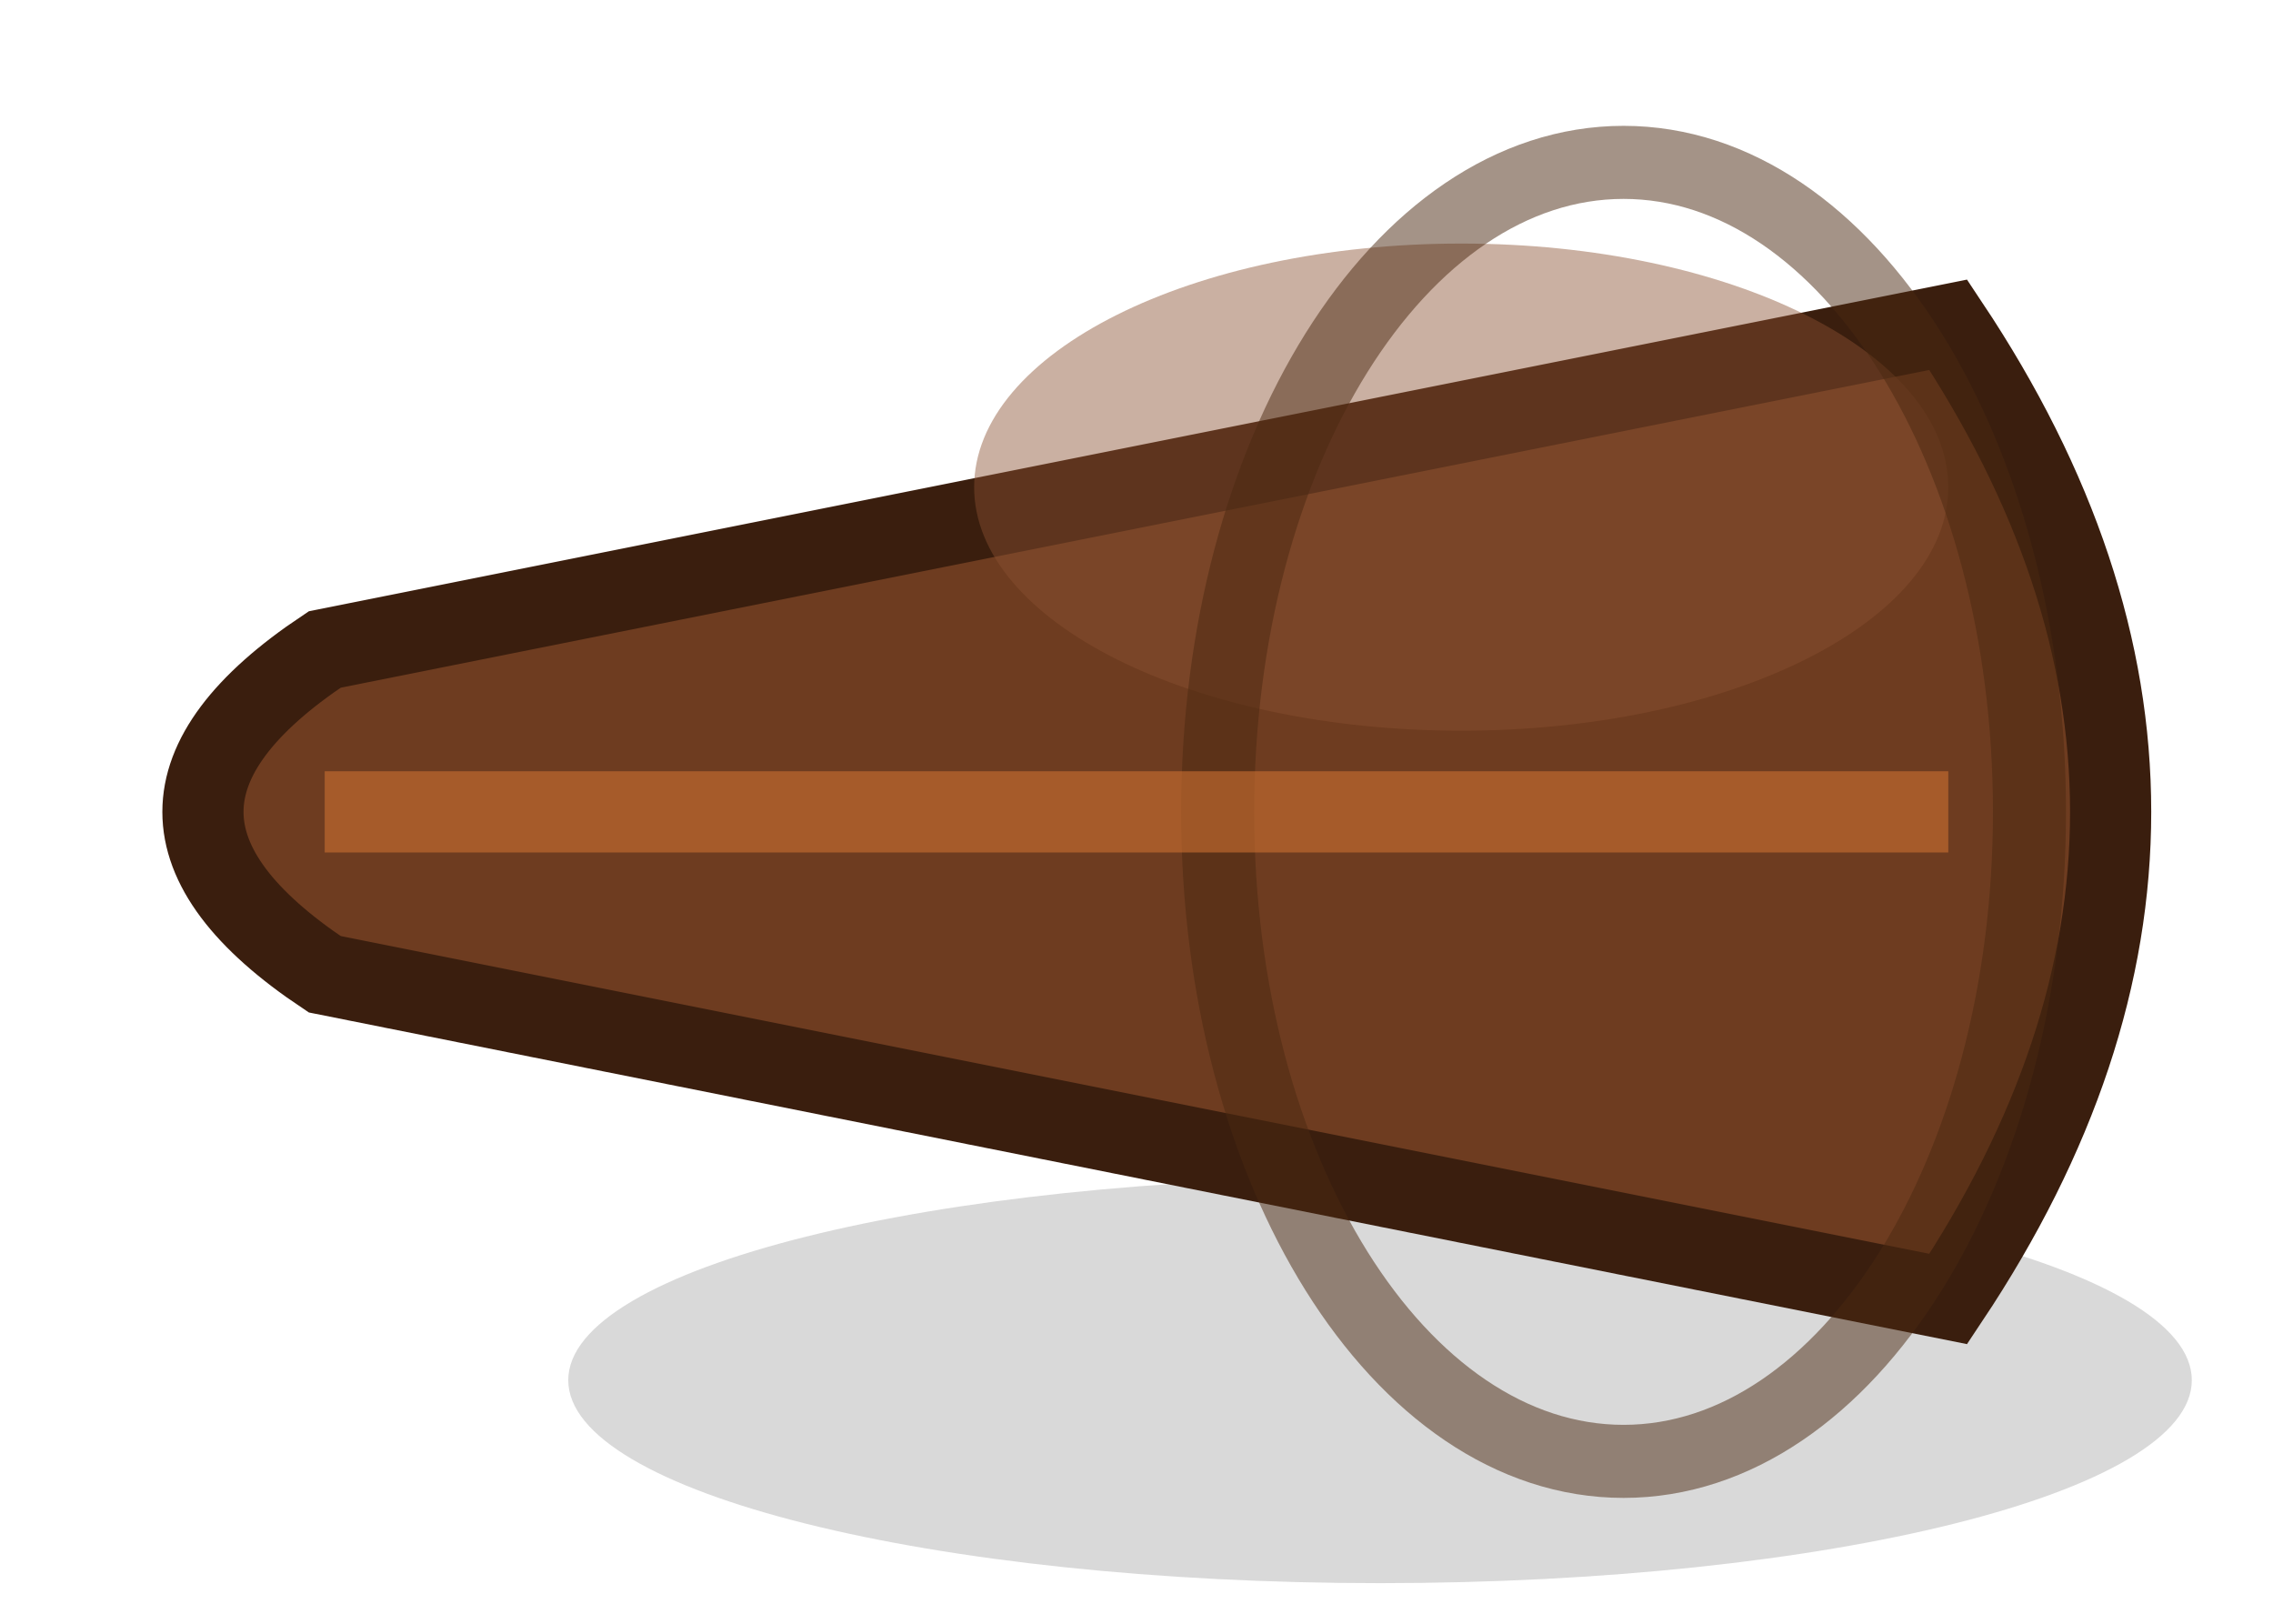
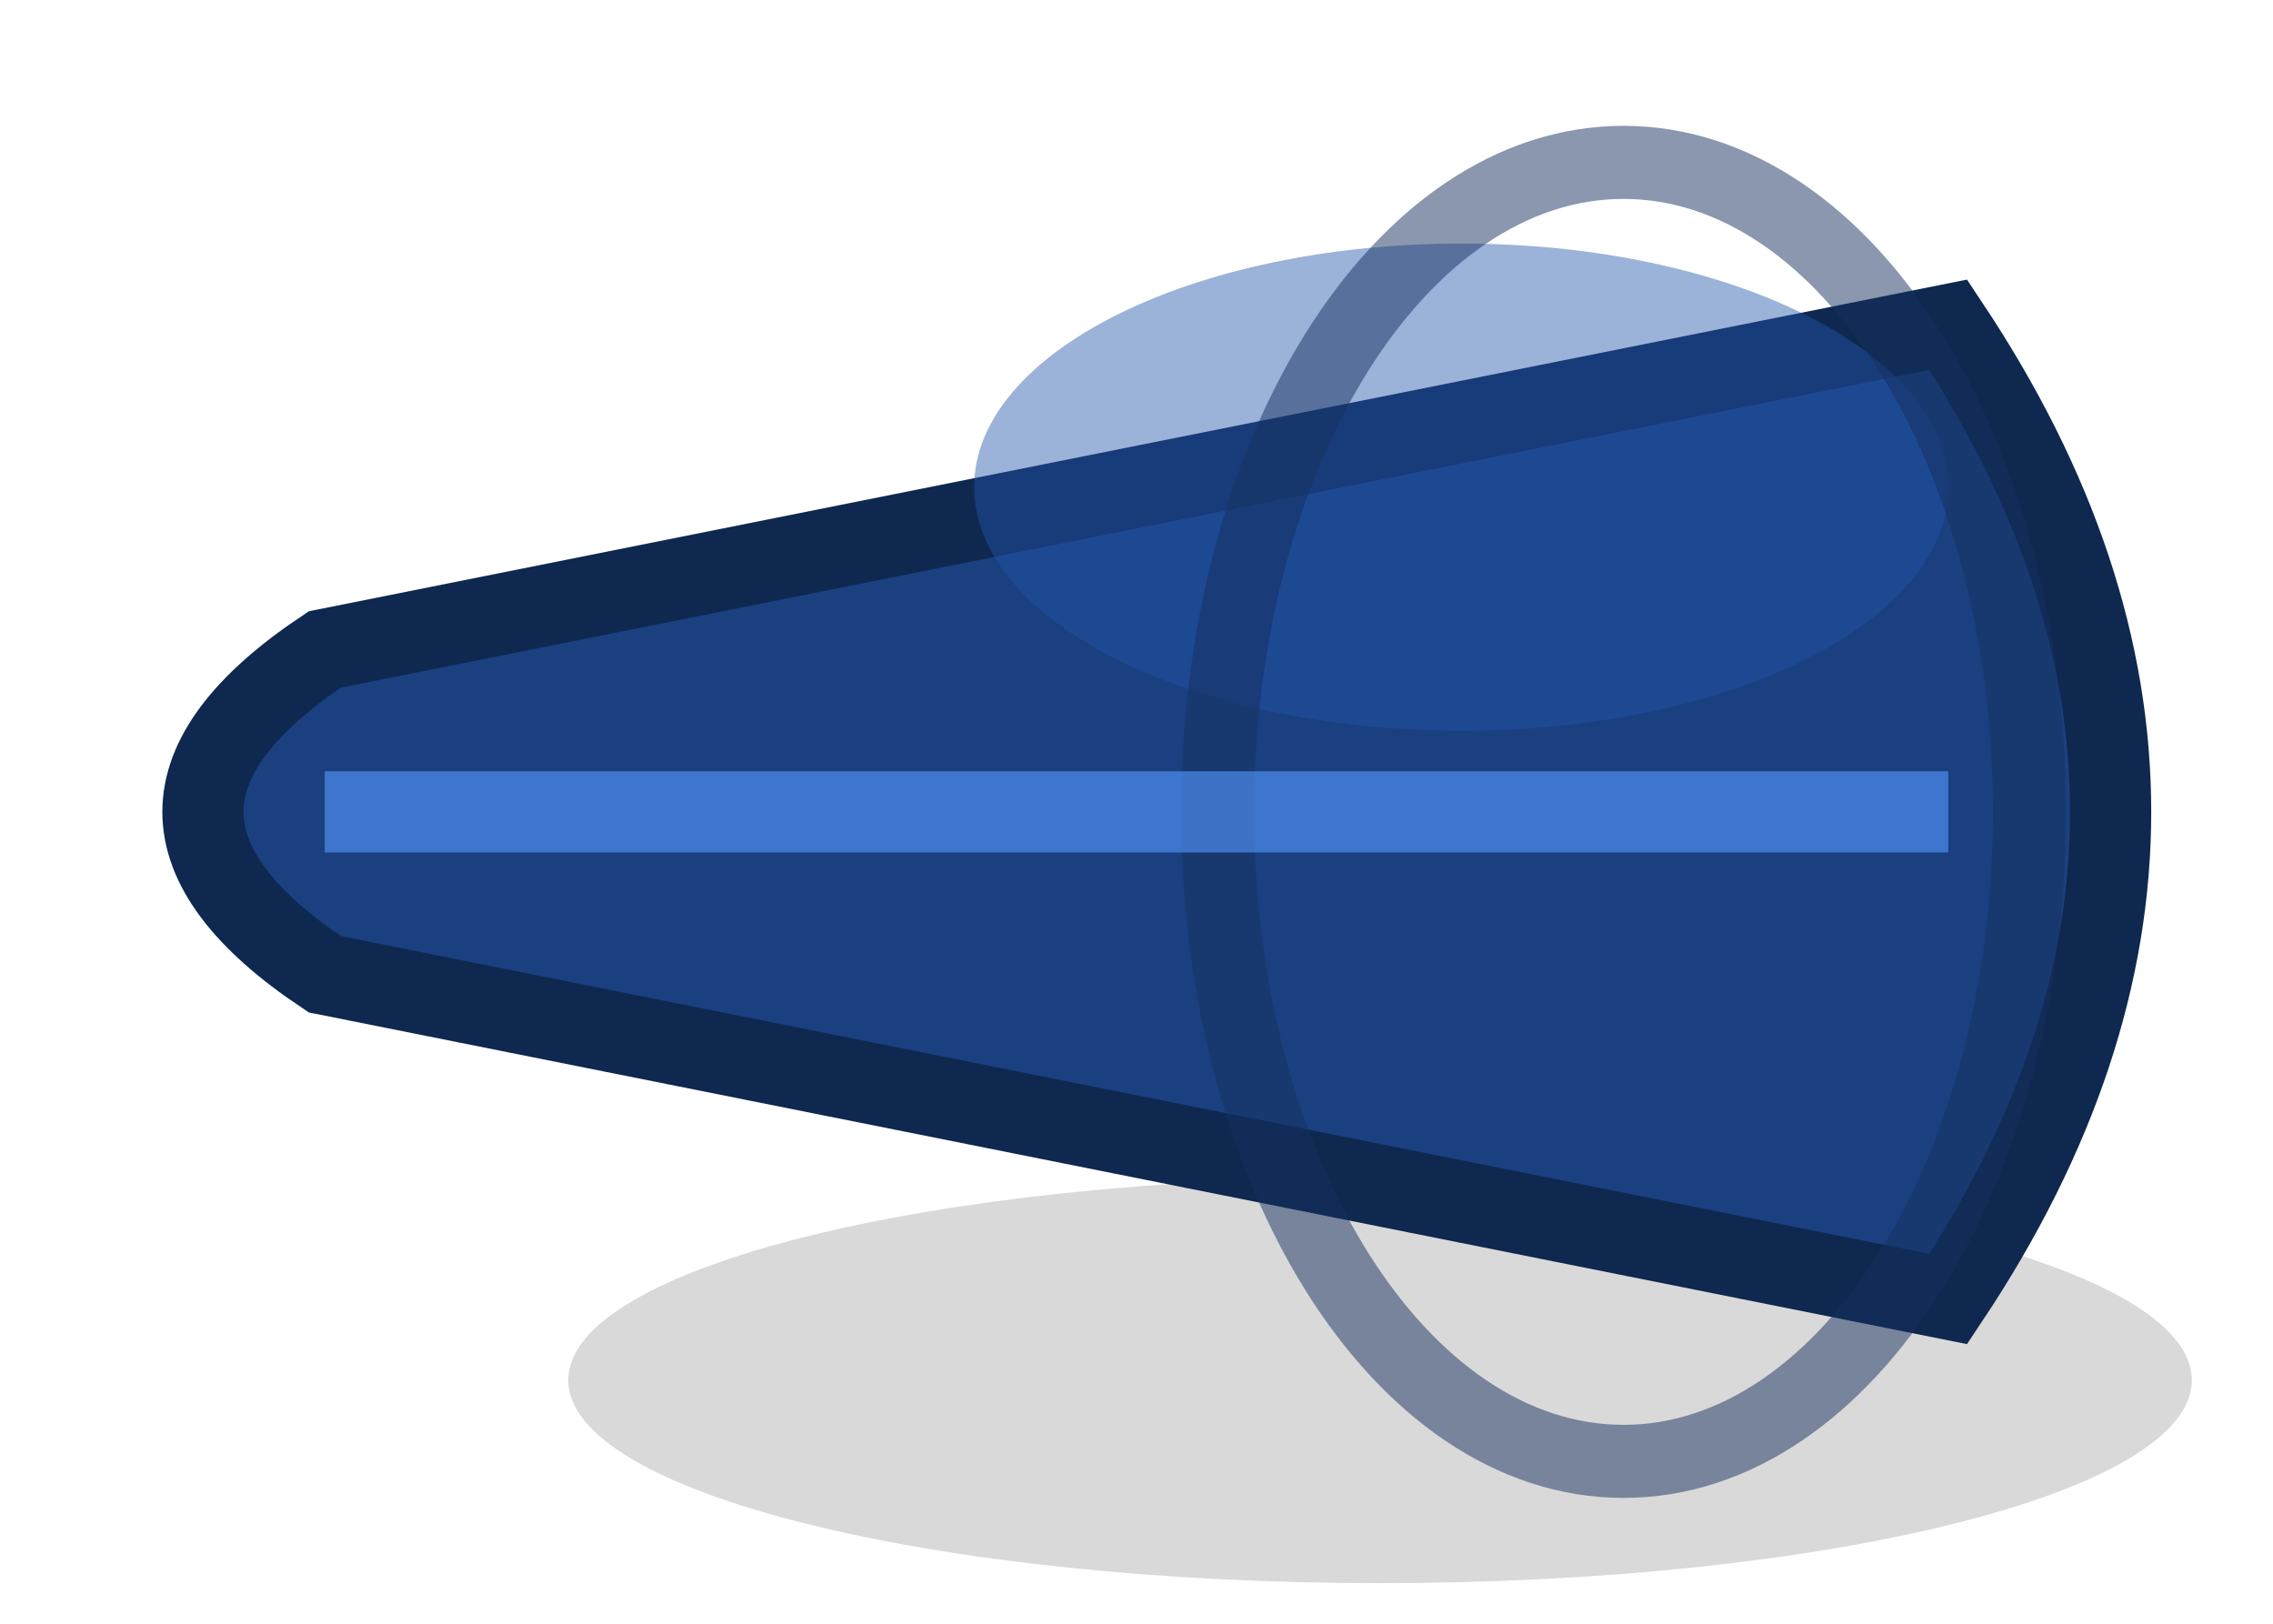
<svg xmlns="http://www.w3.org/2000/svg" viewBox="0 0 28 20" width="28" height="20">
  <ellipse cx="17" cy="17" rx="10" ry="2.5" fill="#000000" opacity="0.15" />
-   <path d="M24,4 Q28,10 24,16 L4,12 Q1,10 4,8 Z" fill="#6e3c20" stroke="#3a1e0e" stroke-width="1" />
-   <ellipse cx="18" cy="6" rx="6" ry="3" fill="#8a5030" opacity="0.45" />
-   <ellipse cx="20" cy="10" rx="5" ry="8" fill="none" stroke="#4a2810" stroke-width="0.9" opacity="0.5" />
-   <line x1="4" y1="10" x2="24" y2="10" stroke="#cc7030" stroke-width="1" opacity="0.6" />
+   <path d="M24,4 Q28,10 24,16 L4,12 Q1,10 4,8 Z" fill="#1a4080" stroke="#0e2850" stroke-width="1" />
+   <ellipse cx="18" cy="6" rx="6" ry="3" fill="#2255aa" opacity="0.45" />
+   <ellipse cx="20" cy="10" rx="5" ry="8" fill="none" stroke="#163060" stroke-width="0.9" opacity="0.5" />
+   <line x1="4" y1="10" x2="24" y2="10" stroke="#5599ff" stroke-width="1" opacity="0.6" />
</svg>
